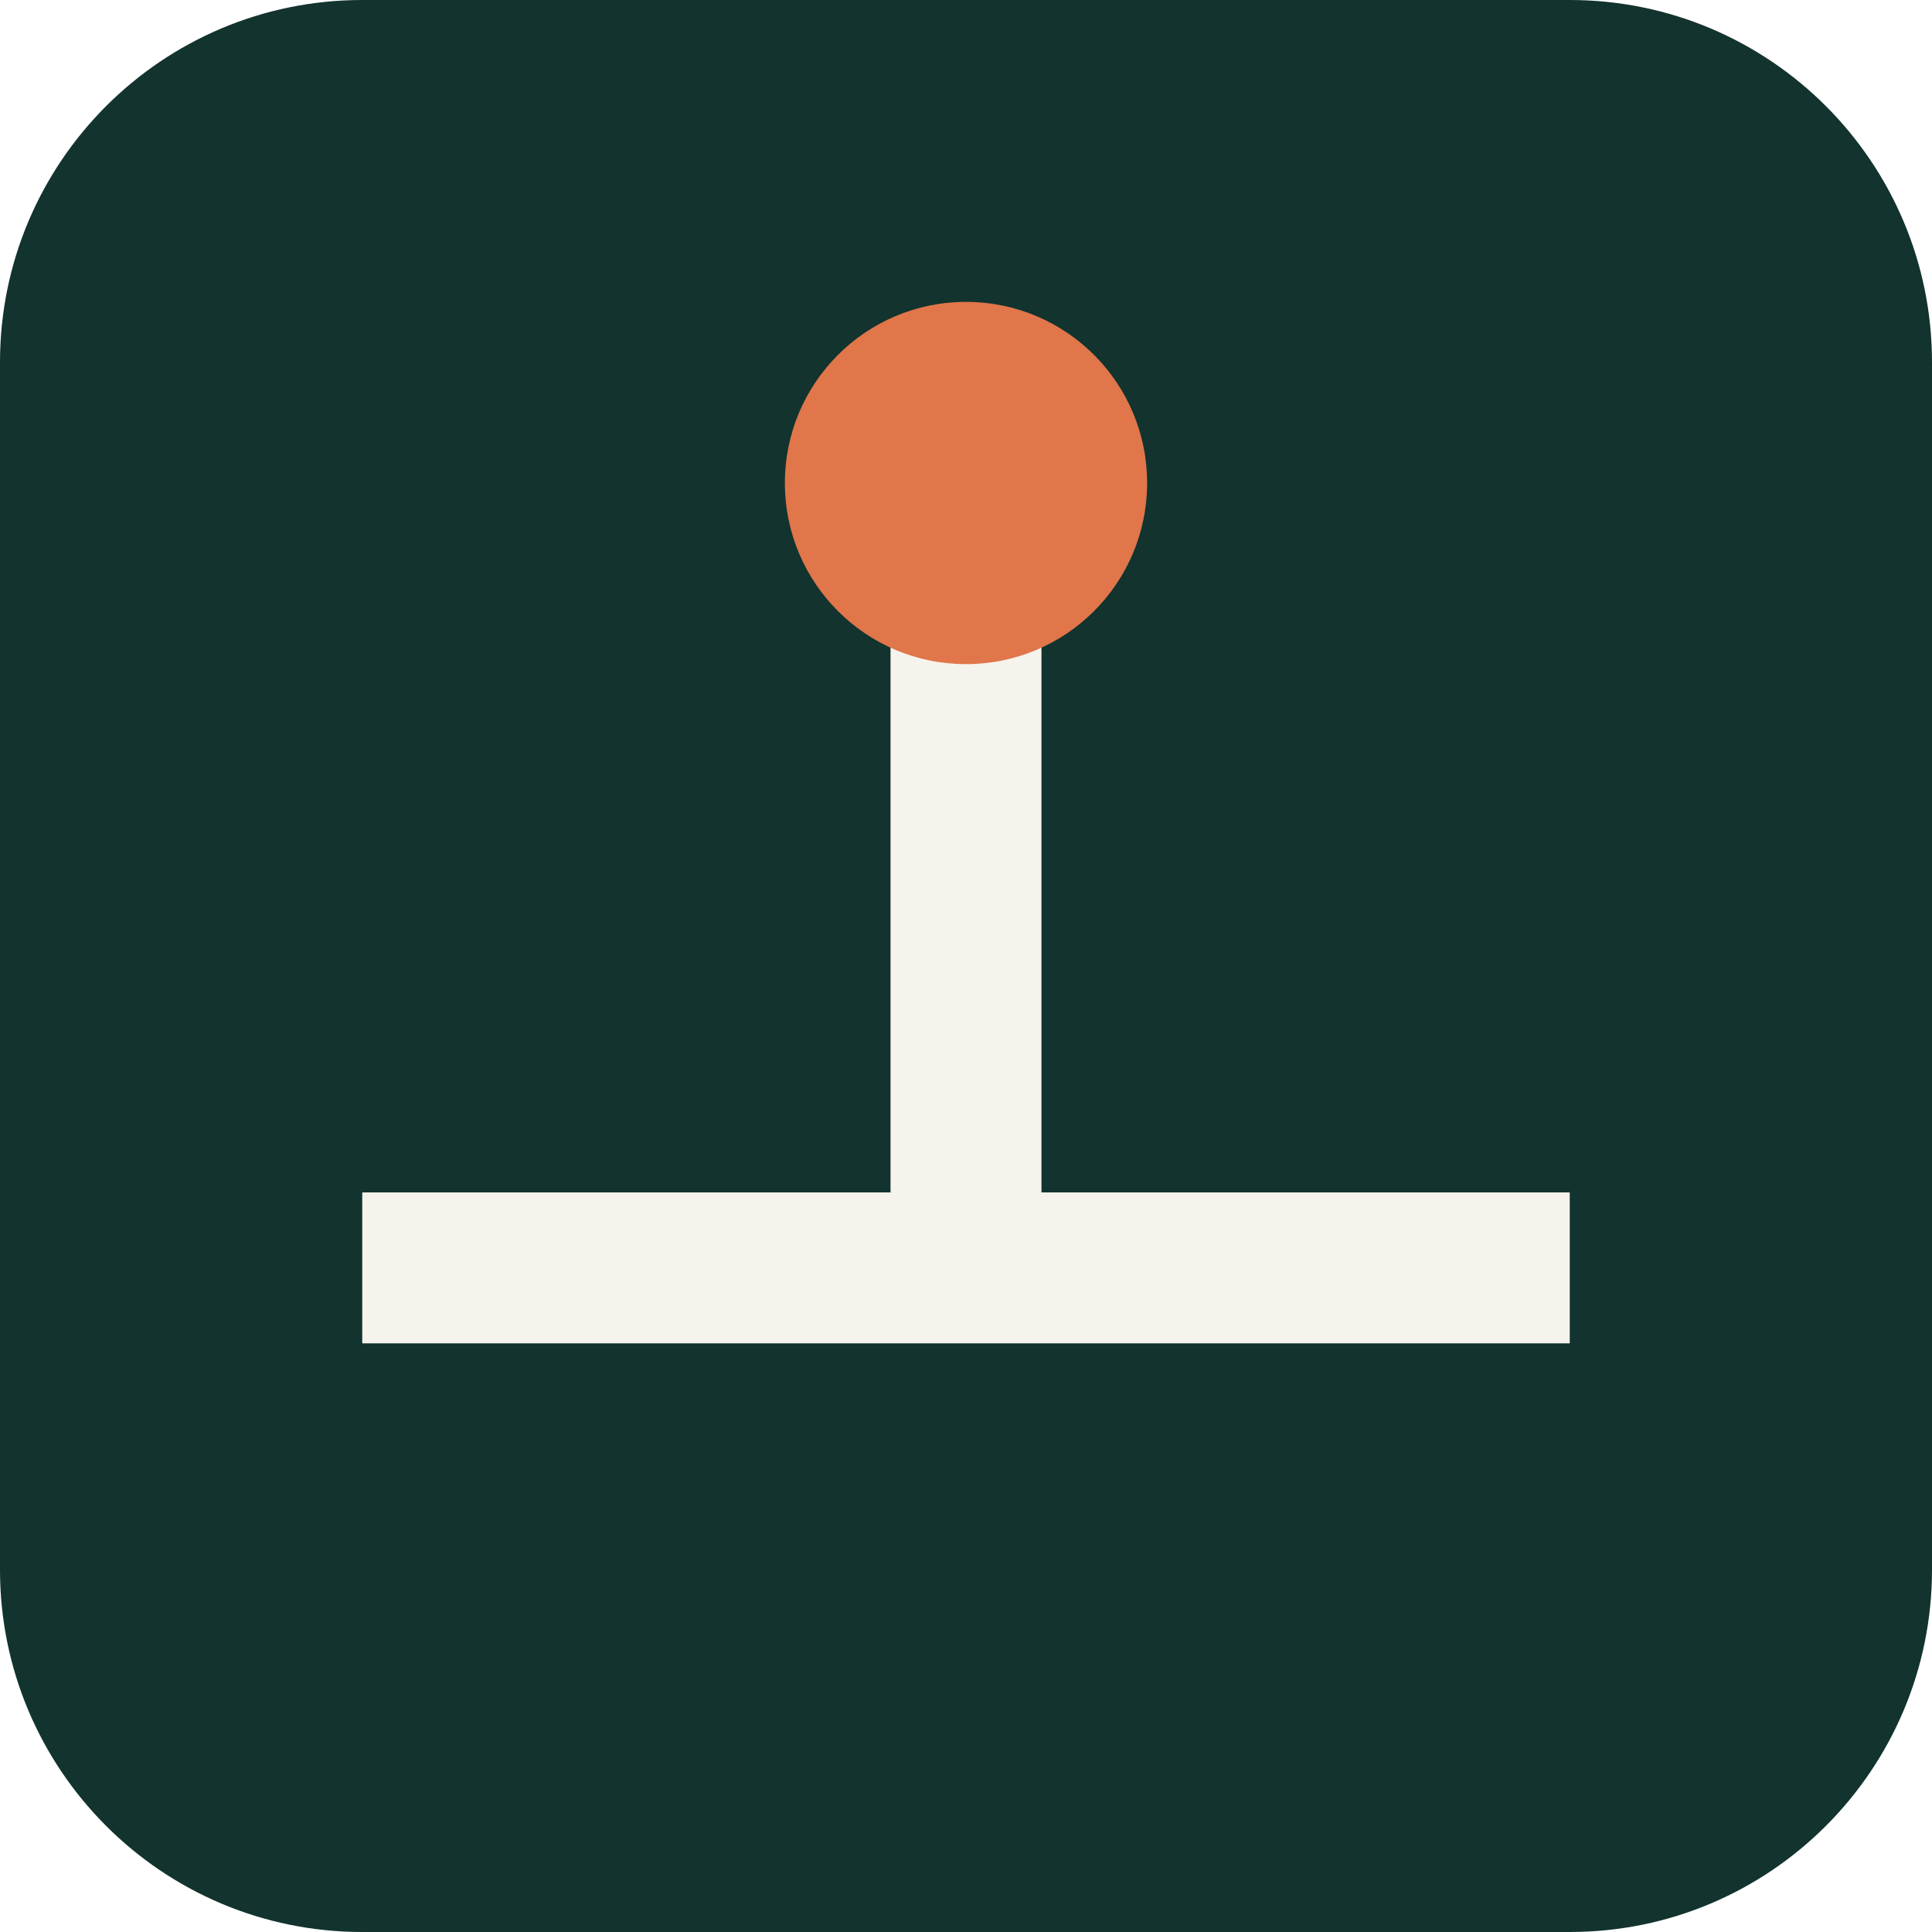
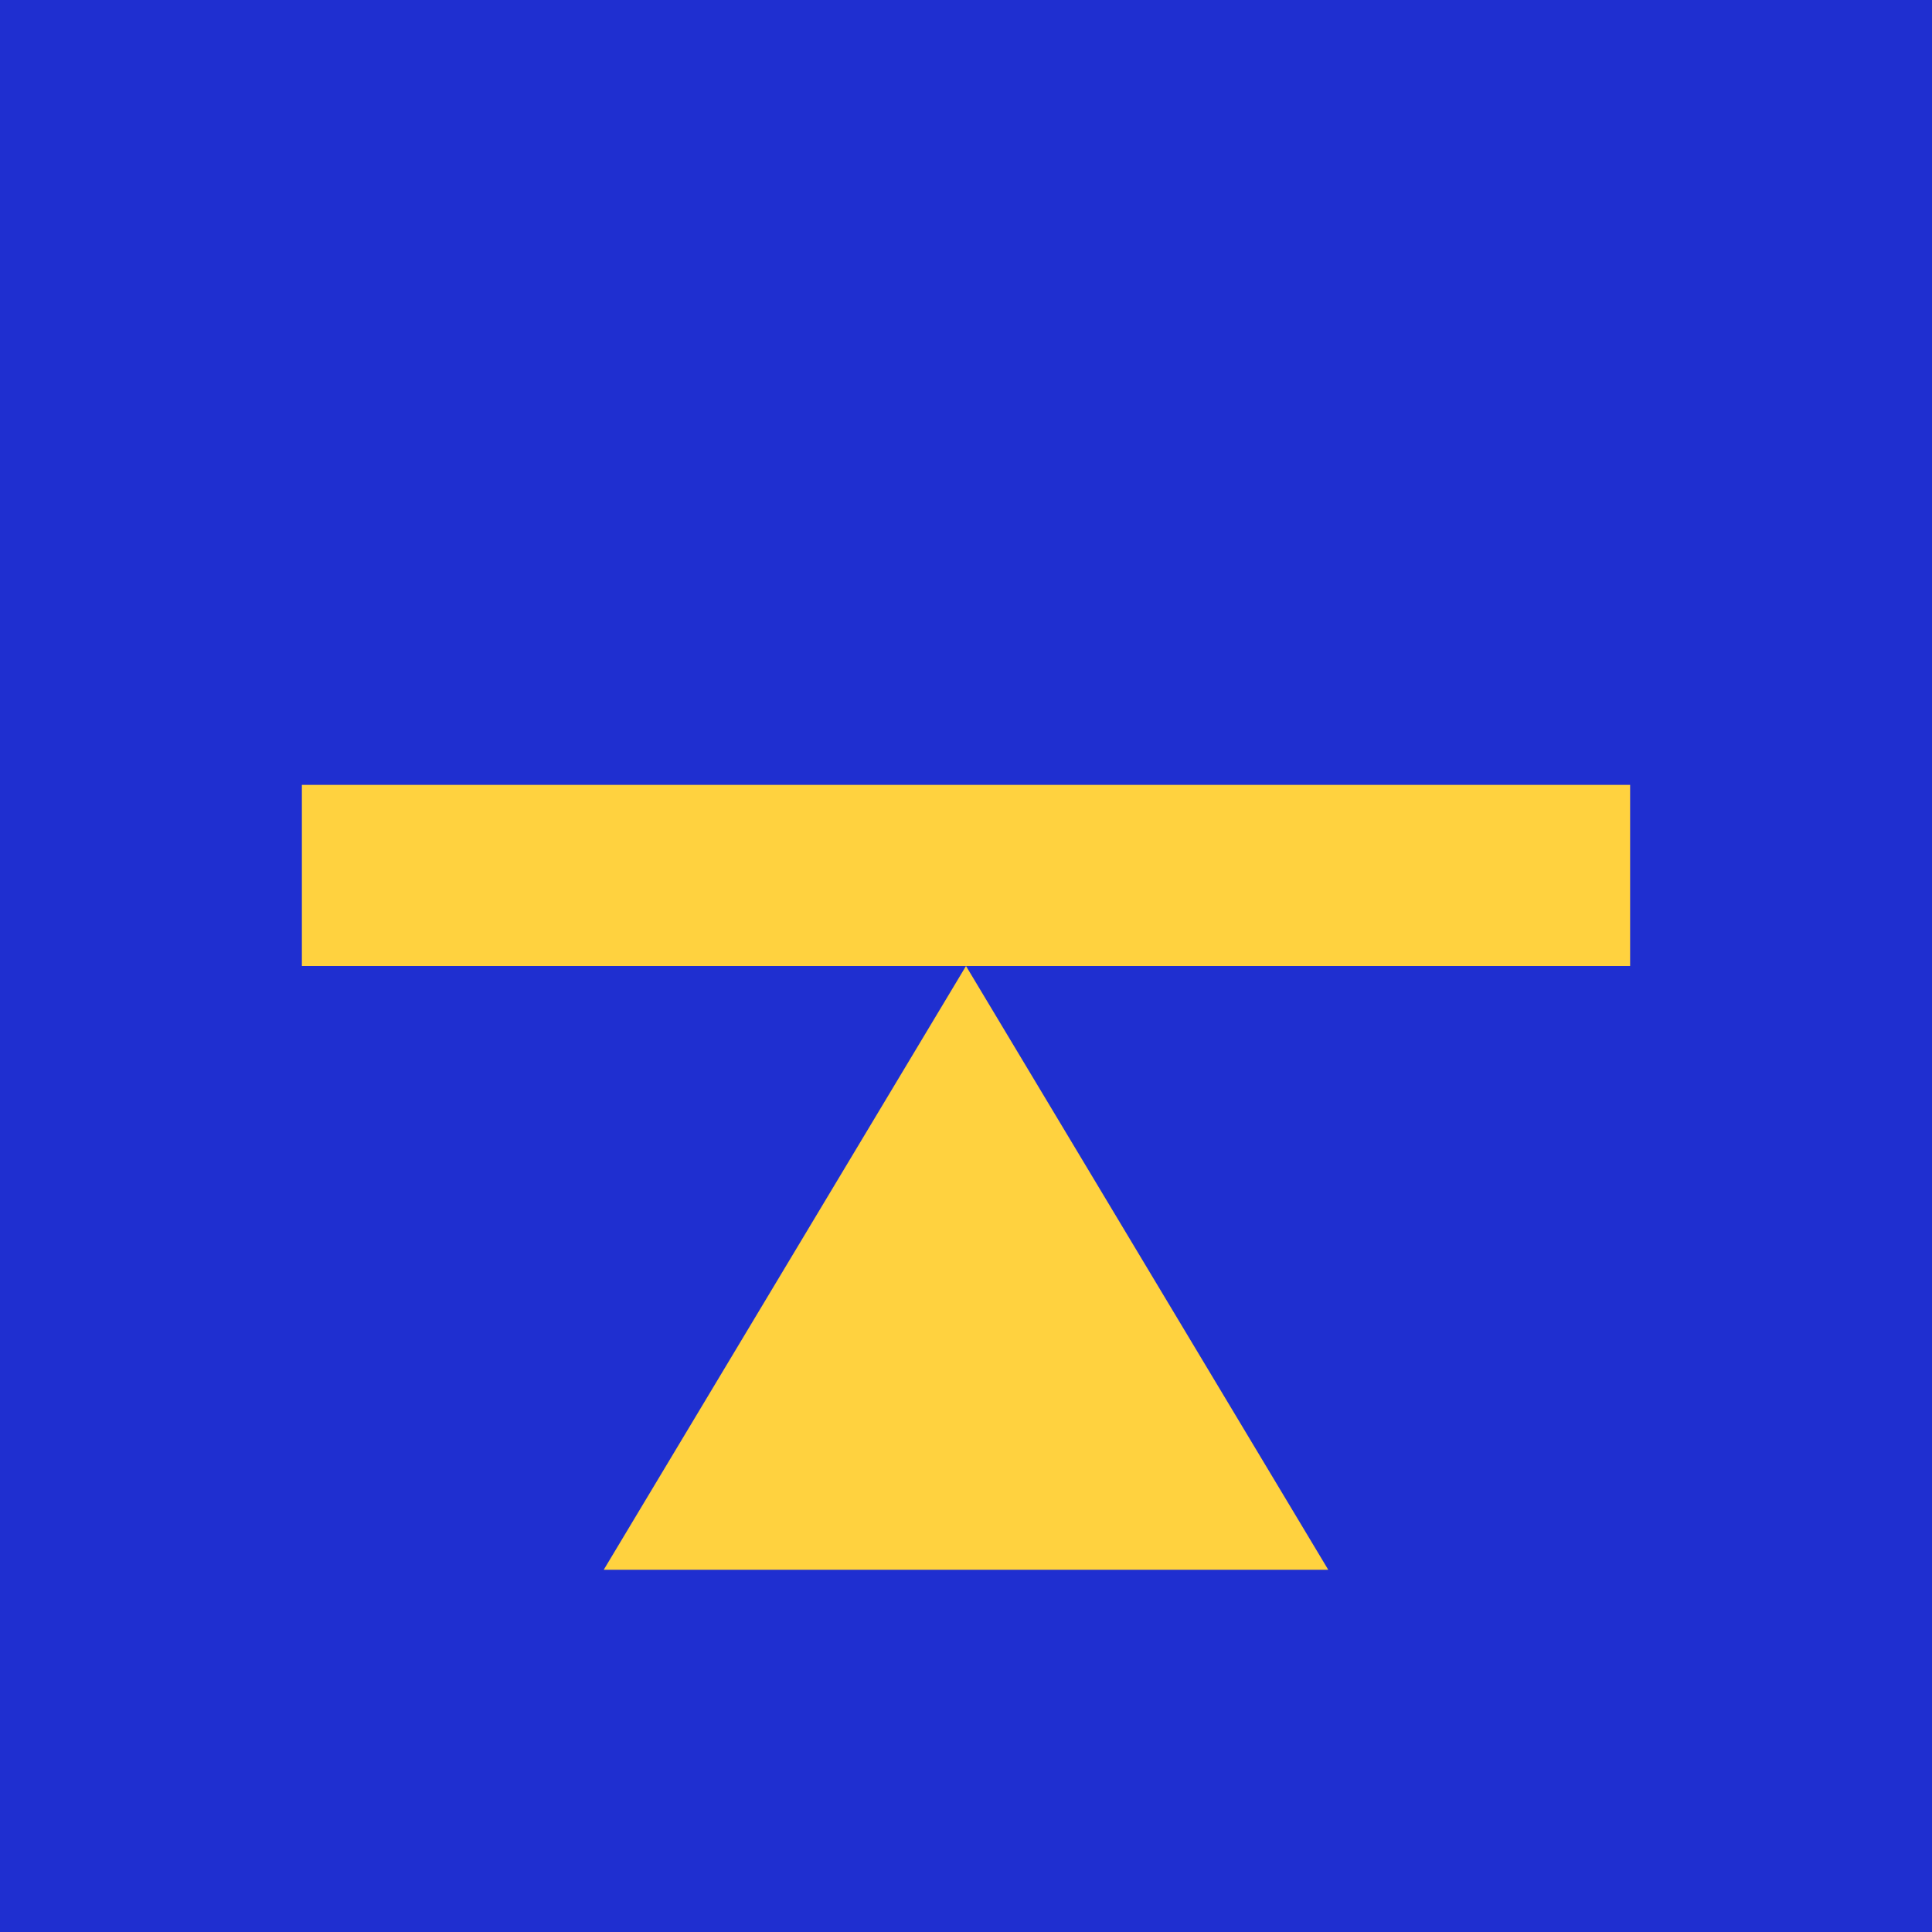
<svg xmlns="http://www.w3.org/2000/svg" viewBox="0 0 32 32">
-   <rect width="32" height="32" rx="6" fill="#12332e" />
-   <path d="M6 21h20M16 8v13" stroke="#f6f3ec" stroke-width="2.5" />
-   <circle cx="16" cy="8" r="3" fill="#e0764a" />
+   <rect width="32" height="32" fill="#1f2fd0" />
+   <rect x="5" y="13" width="22" height="3" fill="#ffd23f" />
+   <path d="M16 16l6 10H10z" fill="#ffd23f" />
</svg>
